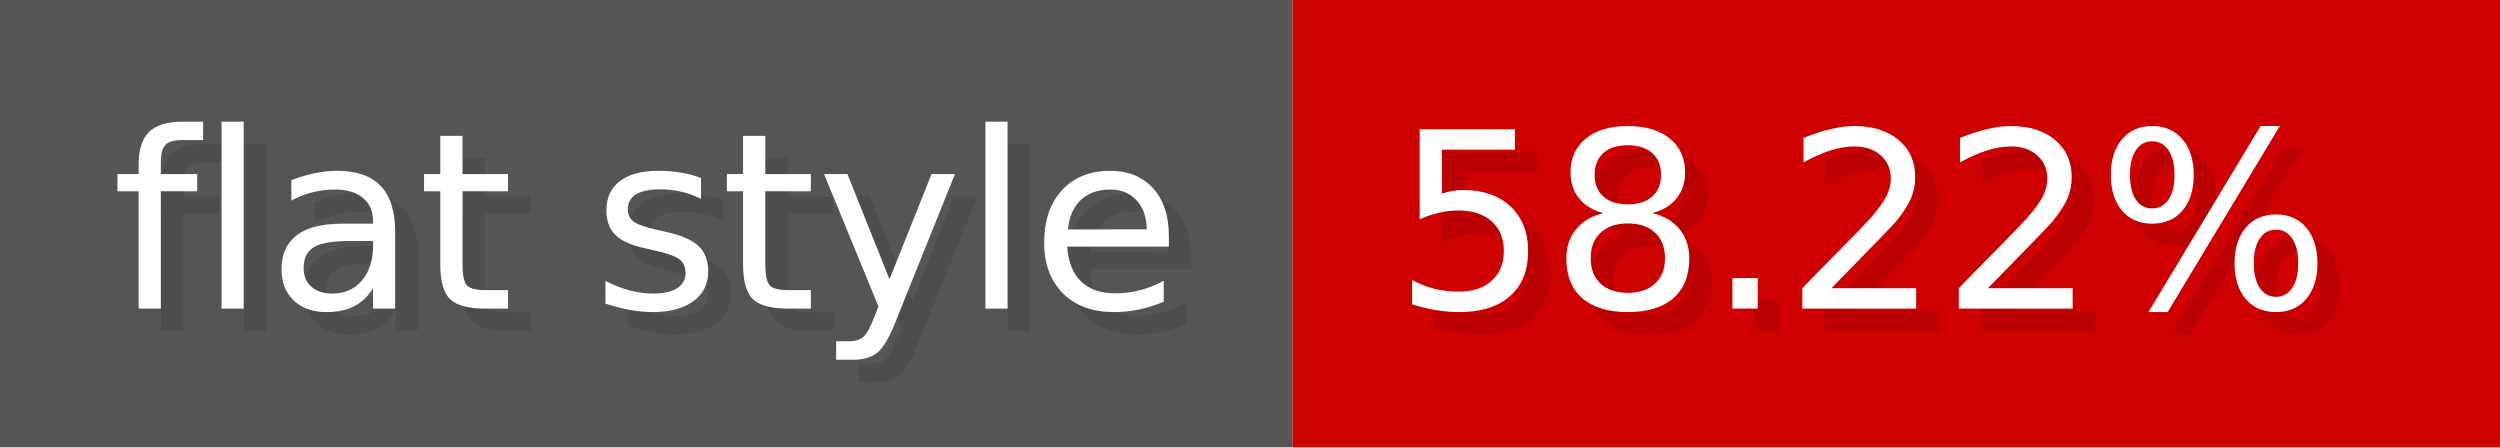
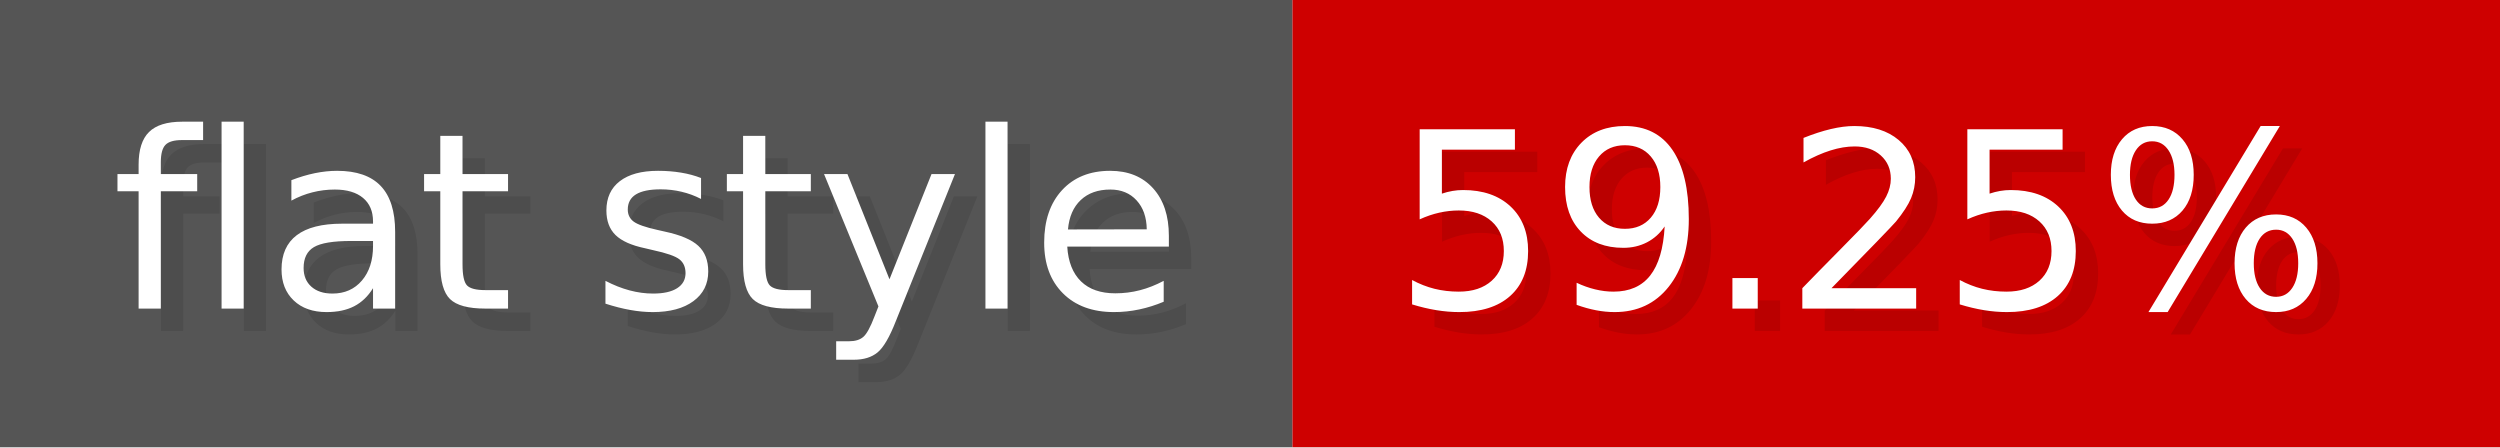
- <svg xmlns="http://www.w3.org/2000/svg" width="111.8" height="20" viewBox="0 0 1118 200" role="img" aria-label="flat style: 58.22%">
+ <svg xmlns="http://www.w3.org/2000/svg" width="111.8" height="20" viewBox="0 0 1118 200" role="img" aria-label="flat style: 59.25%">
  <g>
    <rect fill="#555" width="578" height="200" />
    <rect fill="#ce0000" x="578" width="540" height="200" />
  </g>
  <g aria-hidden="true" fill="#fff" text-anchor="start" font-family="Verdana,DejaVu Sans,sans-serif" font-size="110">
    <text x="60" y="148" textLength="478" fill="#000" opacity="0.1">flat style</text>
    <text x="50" y="138" textLength="478">flat style</text>
-     <text x="633" y="148" textLength="440" fill="#000" opacity="0.1">58.22%</text>
-     <text x="623" y="138" textLength="440">58.22%</text>
+     <text x="633" y="148" textLength="440" fill="#000" opacity="0.1">59.25%</text>
+     <text x="623" y="138" textLength="440">59.25%</text>
  </g>
</svg>
